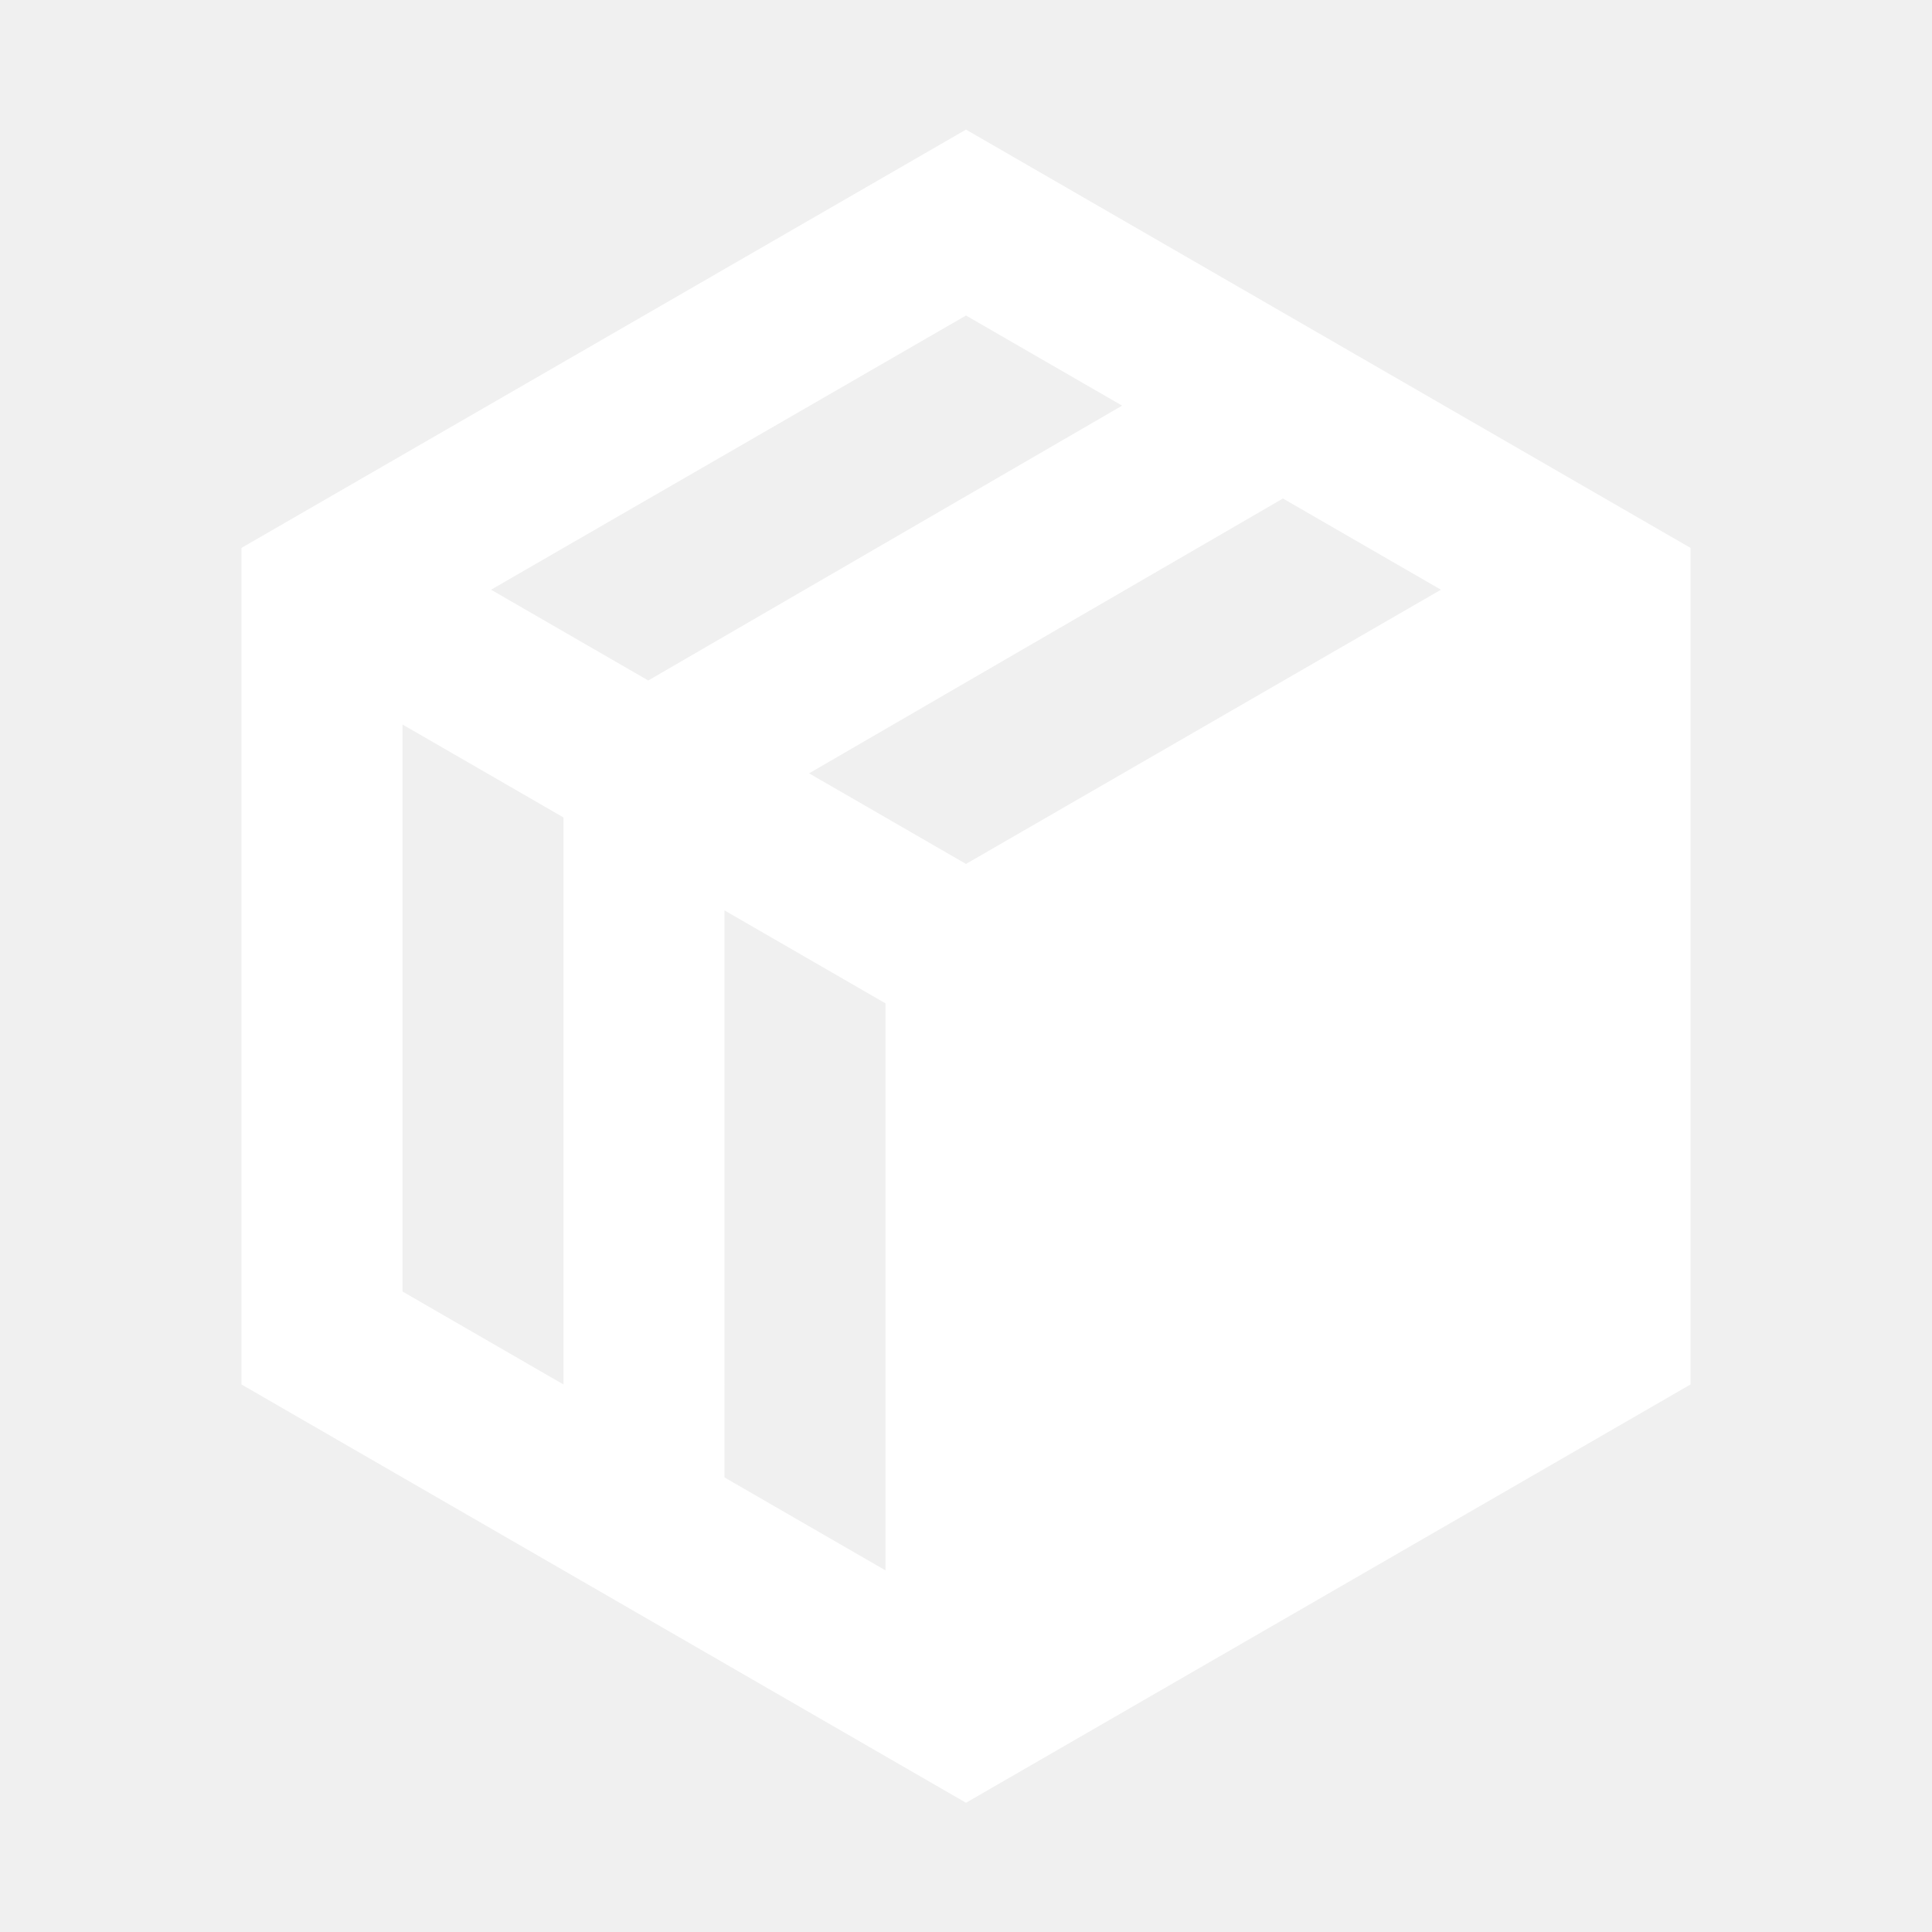
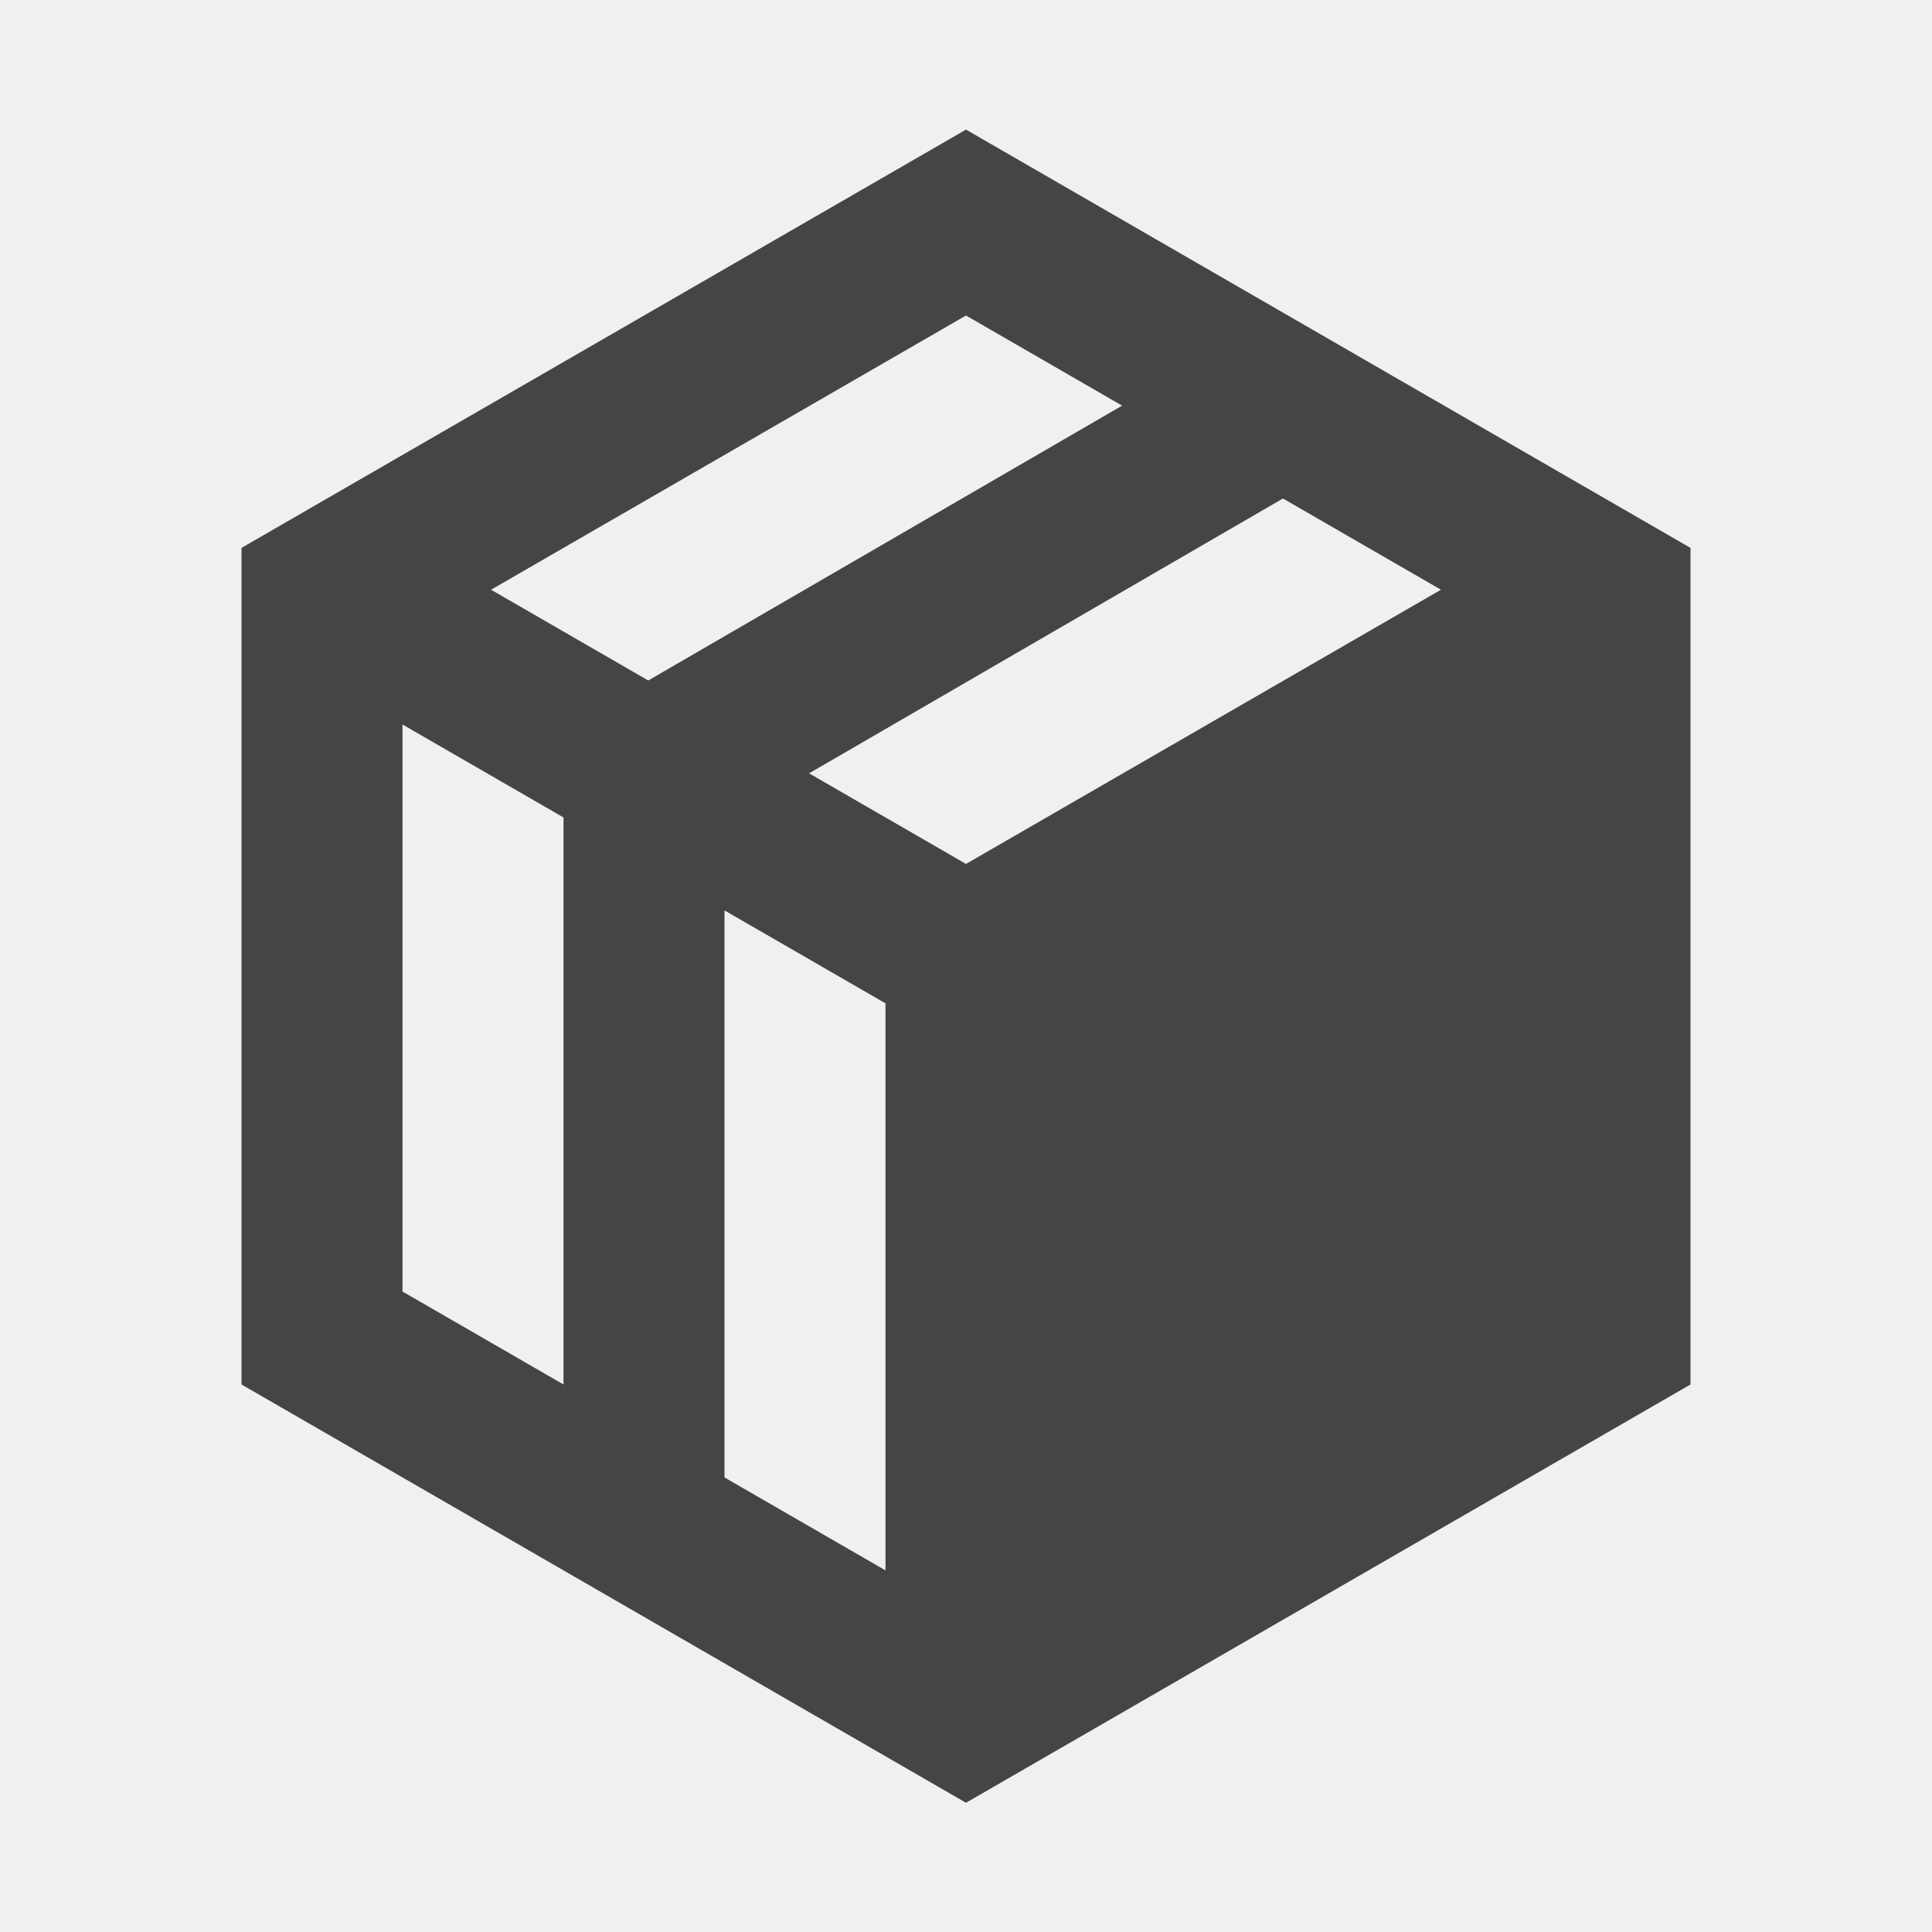
- <svg xmlns="http://www.w3.org/2000/svg" width="64px" height="64px" viewBox="0 0 512 512" version="1.1" fill="#FFFFFF">
+ <svg xmlns="http://www.w3.org/2000/svg" width="64px" height="64px" viewBox="0 0 512 512" version="1.1" fill="#464444">
  <g id="SVGRepo_bgCarrier" stroke-width="0" />
  <g id="SVGRepo_tracerCarrier" stroke-linecap="round" stroke-linejoin="round" />
  <g id="SVGRepo_iconCarrier">
    <g id="Page-1" stroke="none" stroke-width="1" fill="none" fill-rule="evenodd">
-       <g id="icon" fill="#FFFFFF" transform="translate(64, 34.34667)">
+       <g id="icon" fill="#464444" transform="translate(64, 34.34667)">
        <path d="M192,7.10542736e-15 L384,110.851 L384,332.554 L192,443.405 L1.42108547e-14,332.554 L1.42108547e-14,110.851 L192,7.10542736e-15 Z M127.999,206.918 L128,357.189 L170.667,381.824 L170.667,231.552 L127.999,206.918 Z M42.667,157.653 L42.667,307.92 L85.333,332.555 L85.333,182.286 L42.667,157.653 Z M275.991,97.759 L150.413,170.595 L192,194.606 L317.867,121.936 L275.991,97.759 Z M192,49.267 L66.133,121.936 L107.795,145.989 L233.374,73.154 L192,49.267 Z" id="Combined-Shape"> </path>
      </g>
    </g>
  </g>
</svg>
